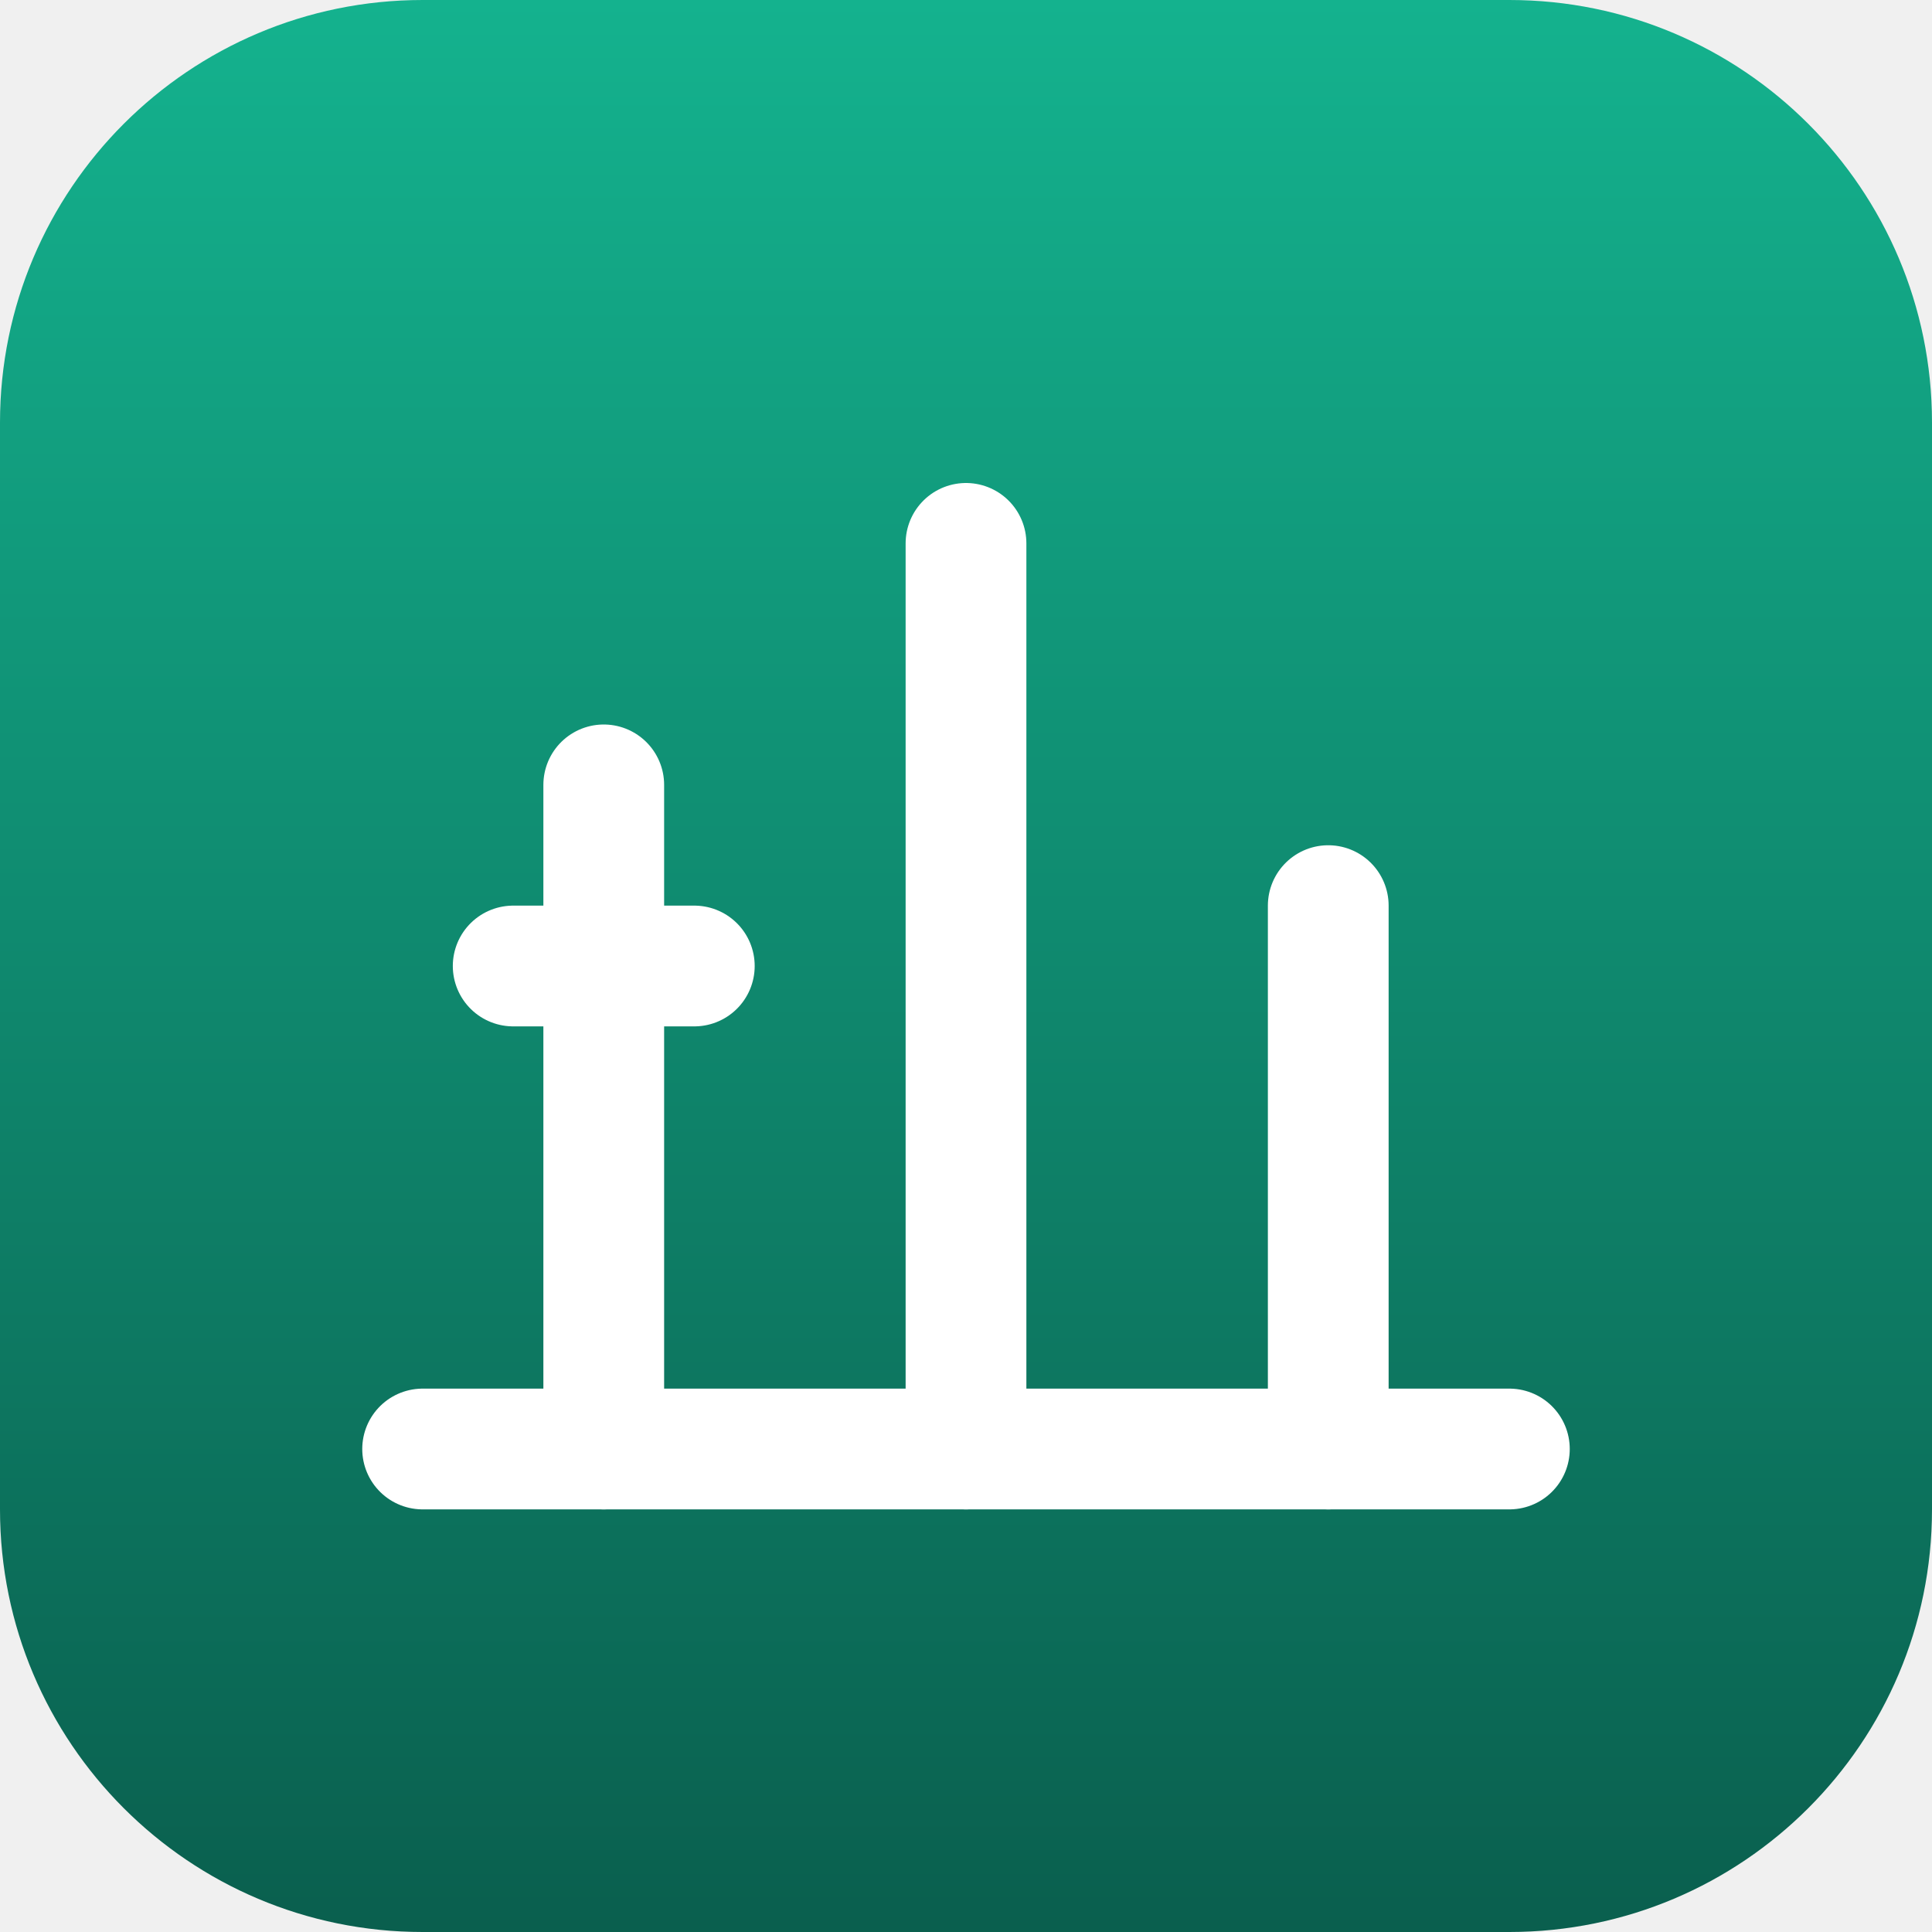
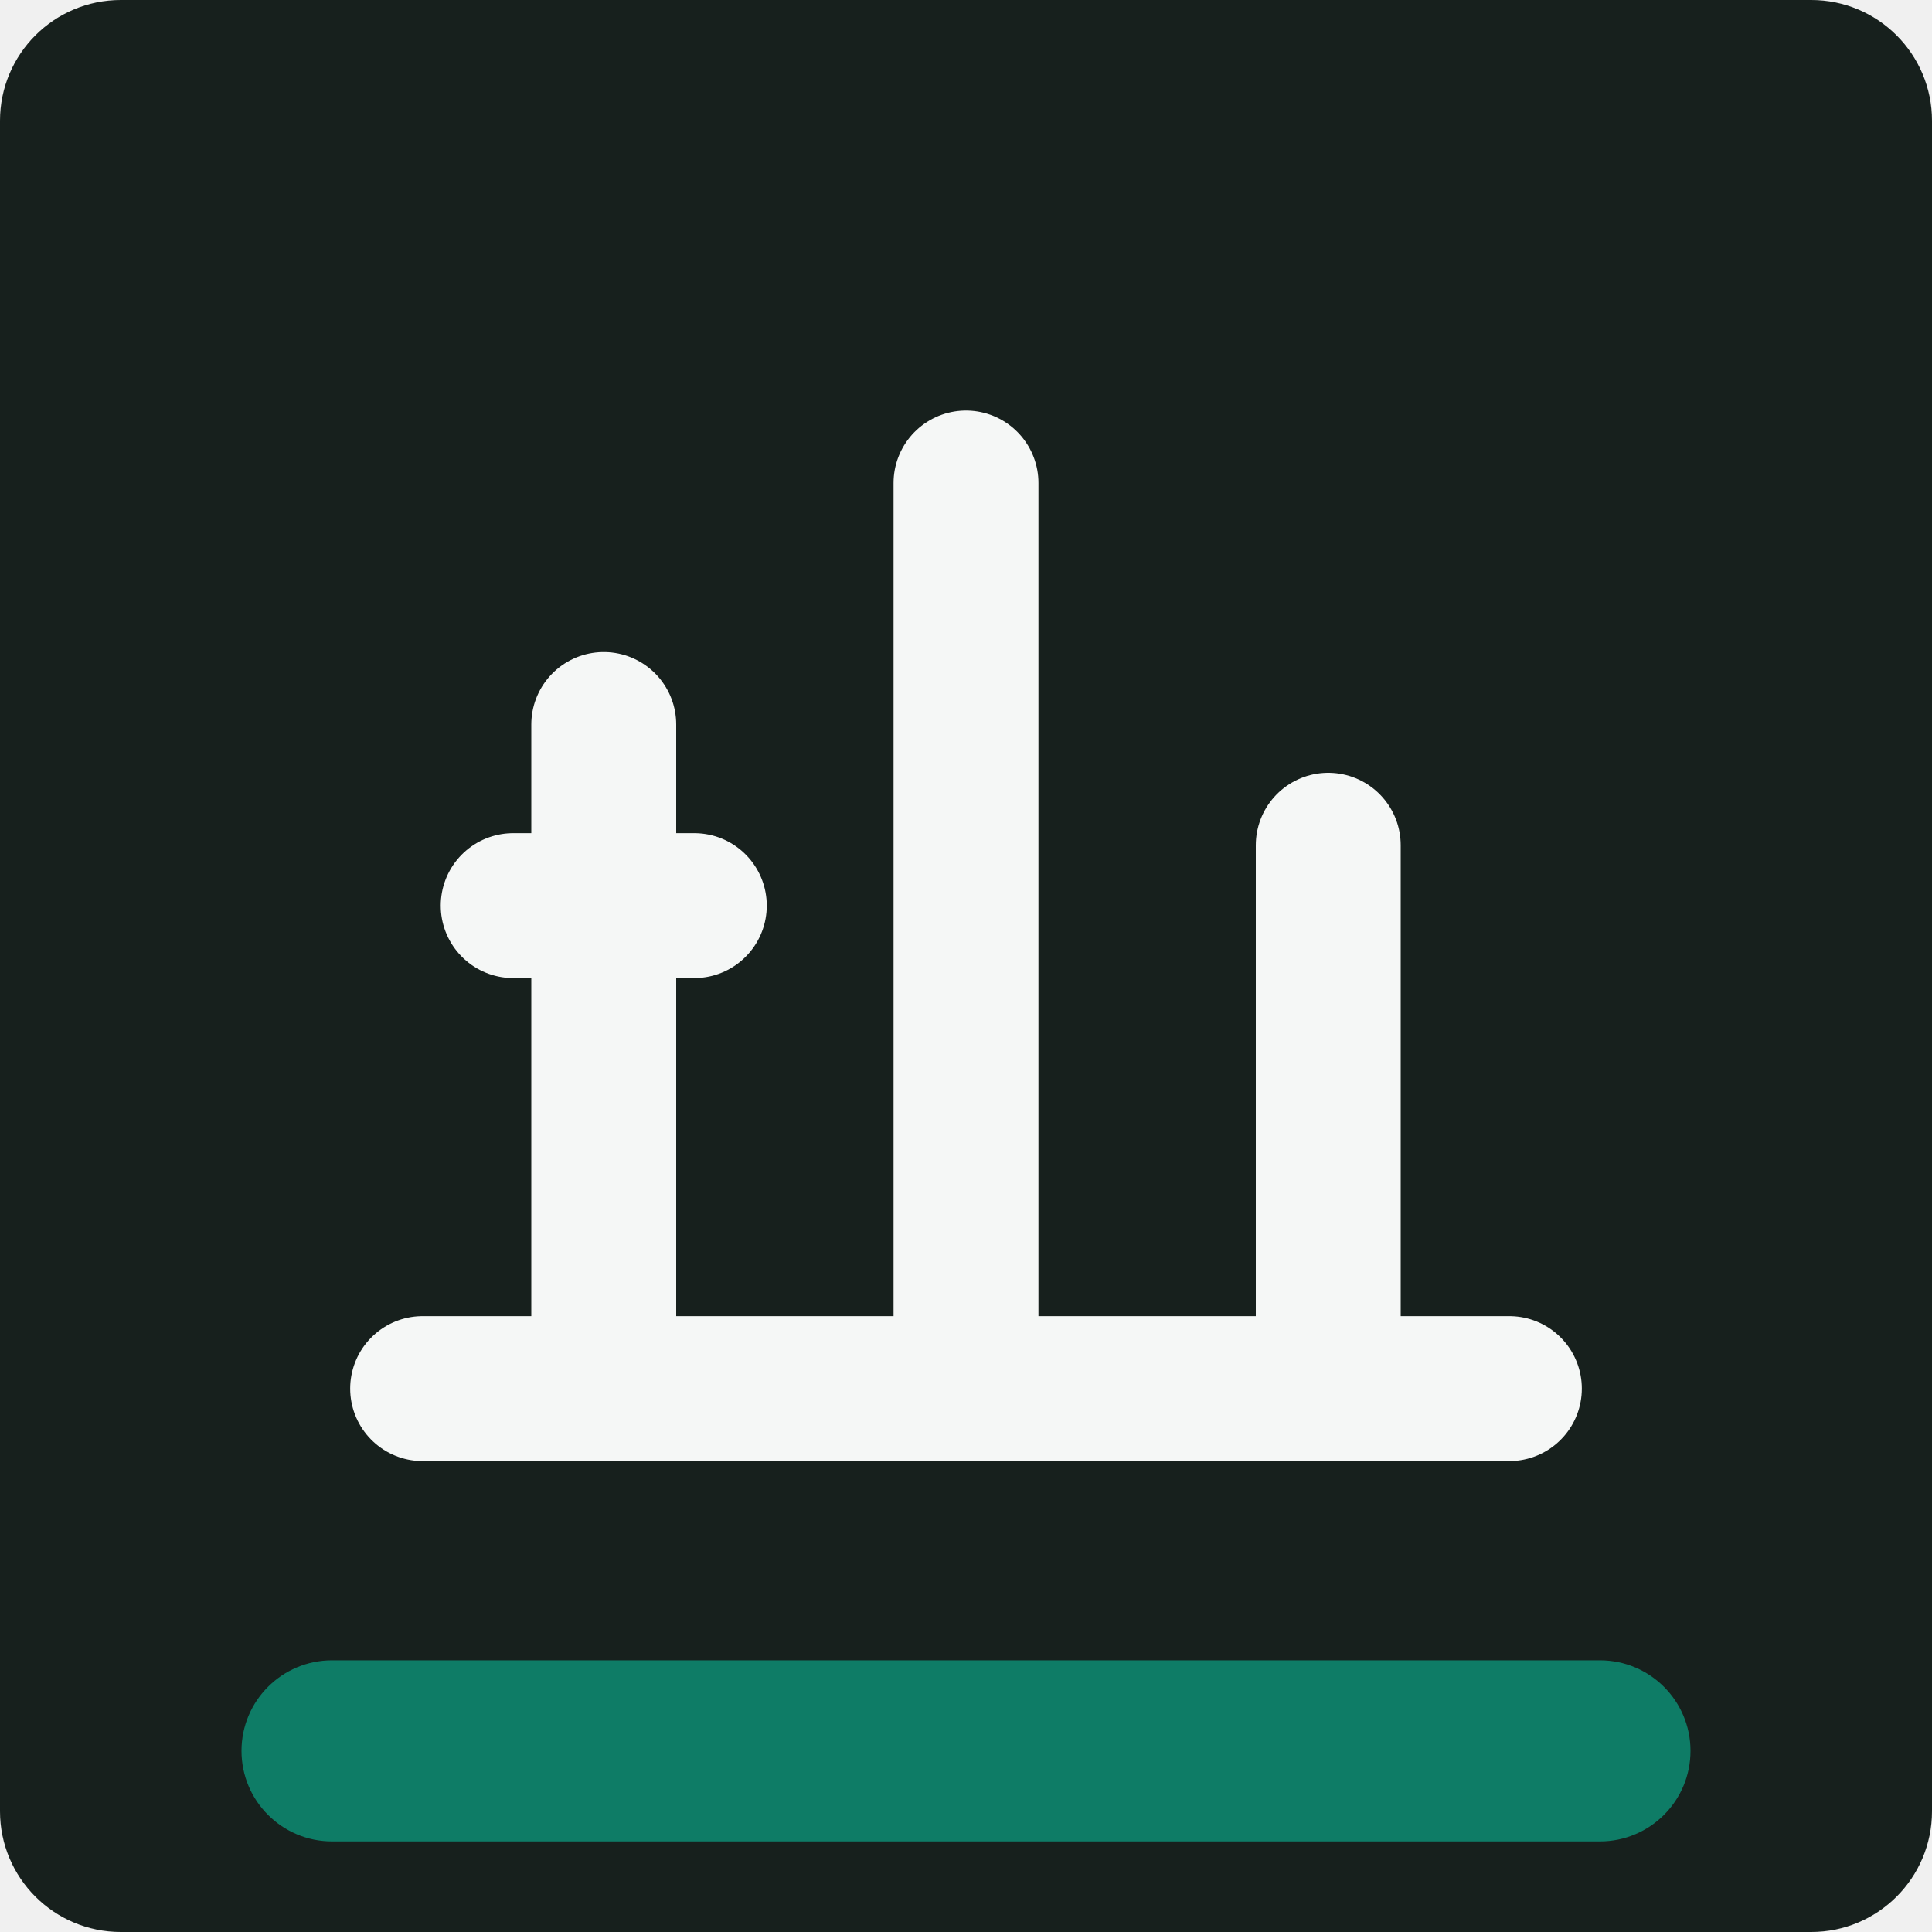
- <svg xmlns="http://www.w3.org/2000/svg" viewBox="0 0 64 64" role="img" aria-label="Kişisel Enflasyon Hesaplama">
-   <defs>
-     <linearGradient id="fv-bg" x1="0" y1="0" x2="0" y2="64" gradientUnits="userSpaceOnUse">
-       <stop offset="0" stop-color="#14b28e" />
-       <stop offset="1" stop-color="#0a5f4e" />
-     </linearGradient>
-   </defs>
-   <rect width="64" height="64" rx="14" fill="url(#fv-bg)" />
-   <g transform="translate(8 8) scale(2)" fill="none" stroke="#ffffff" stroke-width="2" stroke-linecap="round" stroke-linejoin="round">
+ <svg xmlns="http://www.w3.org/2000/svg" viewBox="0 0 32 32" role="img" aria-label="Kişisel Enflasyon Hesaplama">
+   <style>
+     .fv-kap { fill: #17201d }
+     .fv-sem { stroke: #f5f7f6 }
+     @media (prefers-color-scheme: dark) {
+       .fv-kap { fill: #e8eceb }
+       .fv-sem { stroke: #14181d }
+     }
+   </style>
+   <rect class="fv-kap" width="32" height="32" rx="2" />
+   <g class="fv-sem" transform="translate(4 3)" fill="none" stroke-width="2.4" stroke-linecap="round" stroke-linejoin="round">
    <path d="M3 20h18" />
    <path d="M6 20V9" />
    <path d="M12 20V5" />
    <path d="M18 20v-9" />
    <path d="M4.5 12h3" />
  </g>
+   <rect class="fv-vurgu" x="4" y="27.5" width="24" height="3" rx="1.5" fill="#0e7c66" />
</svg>
